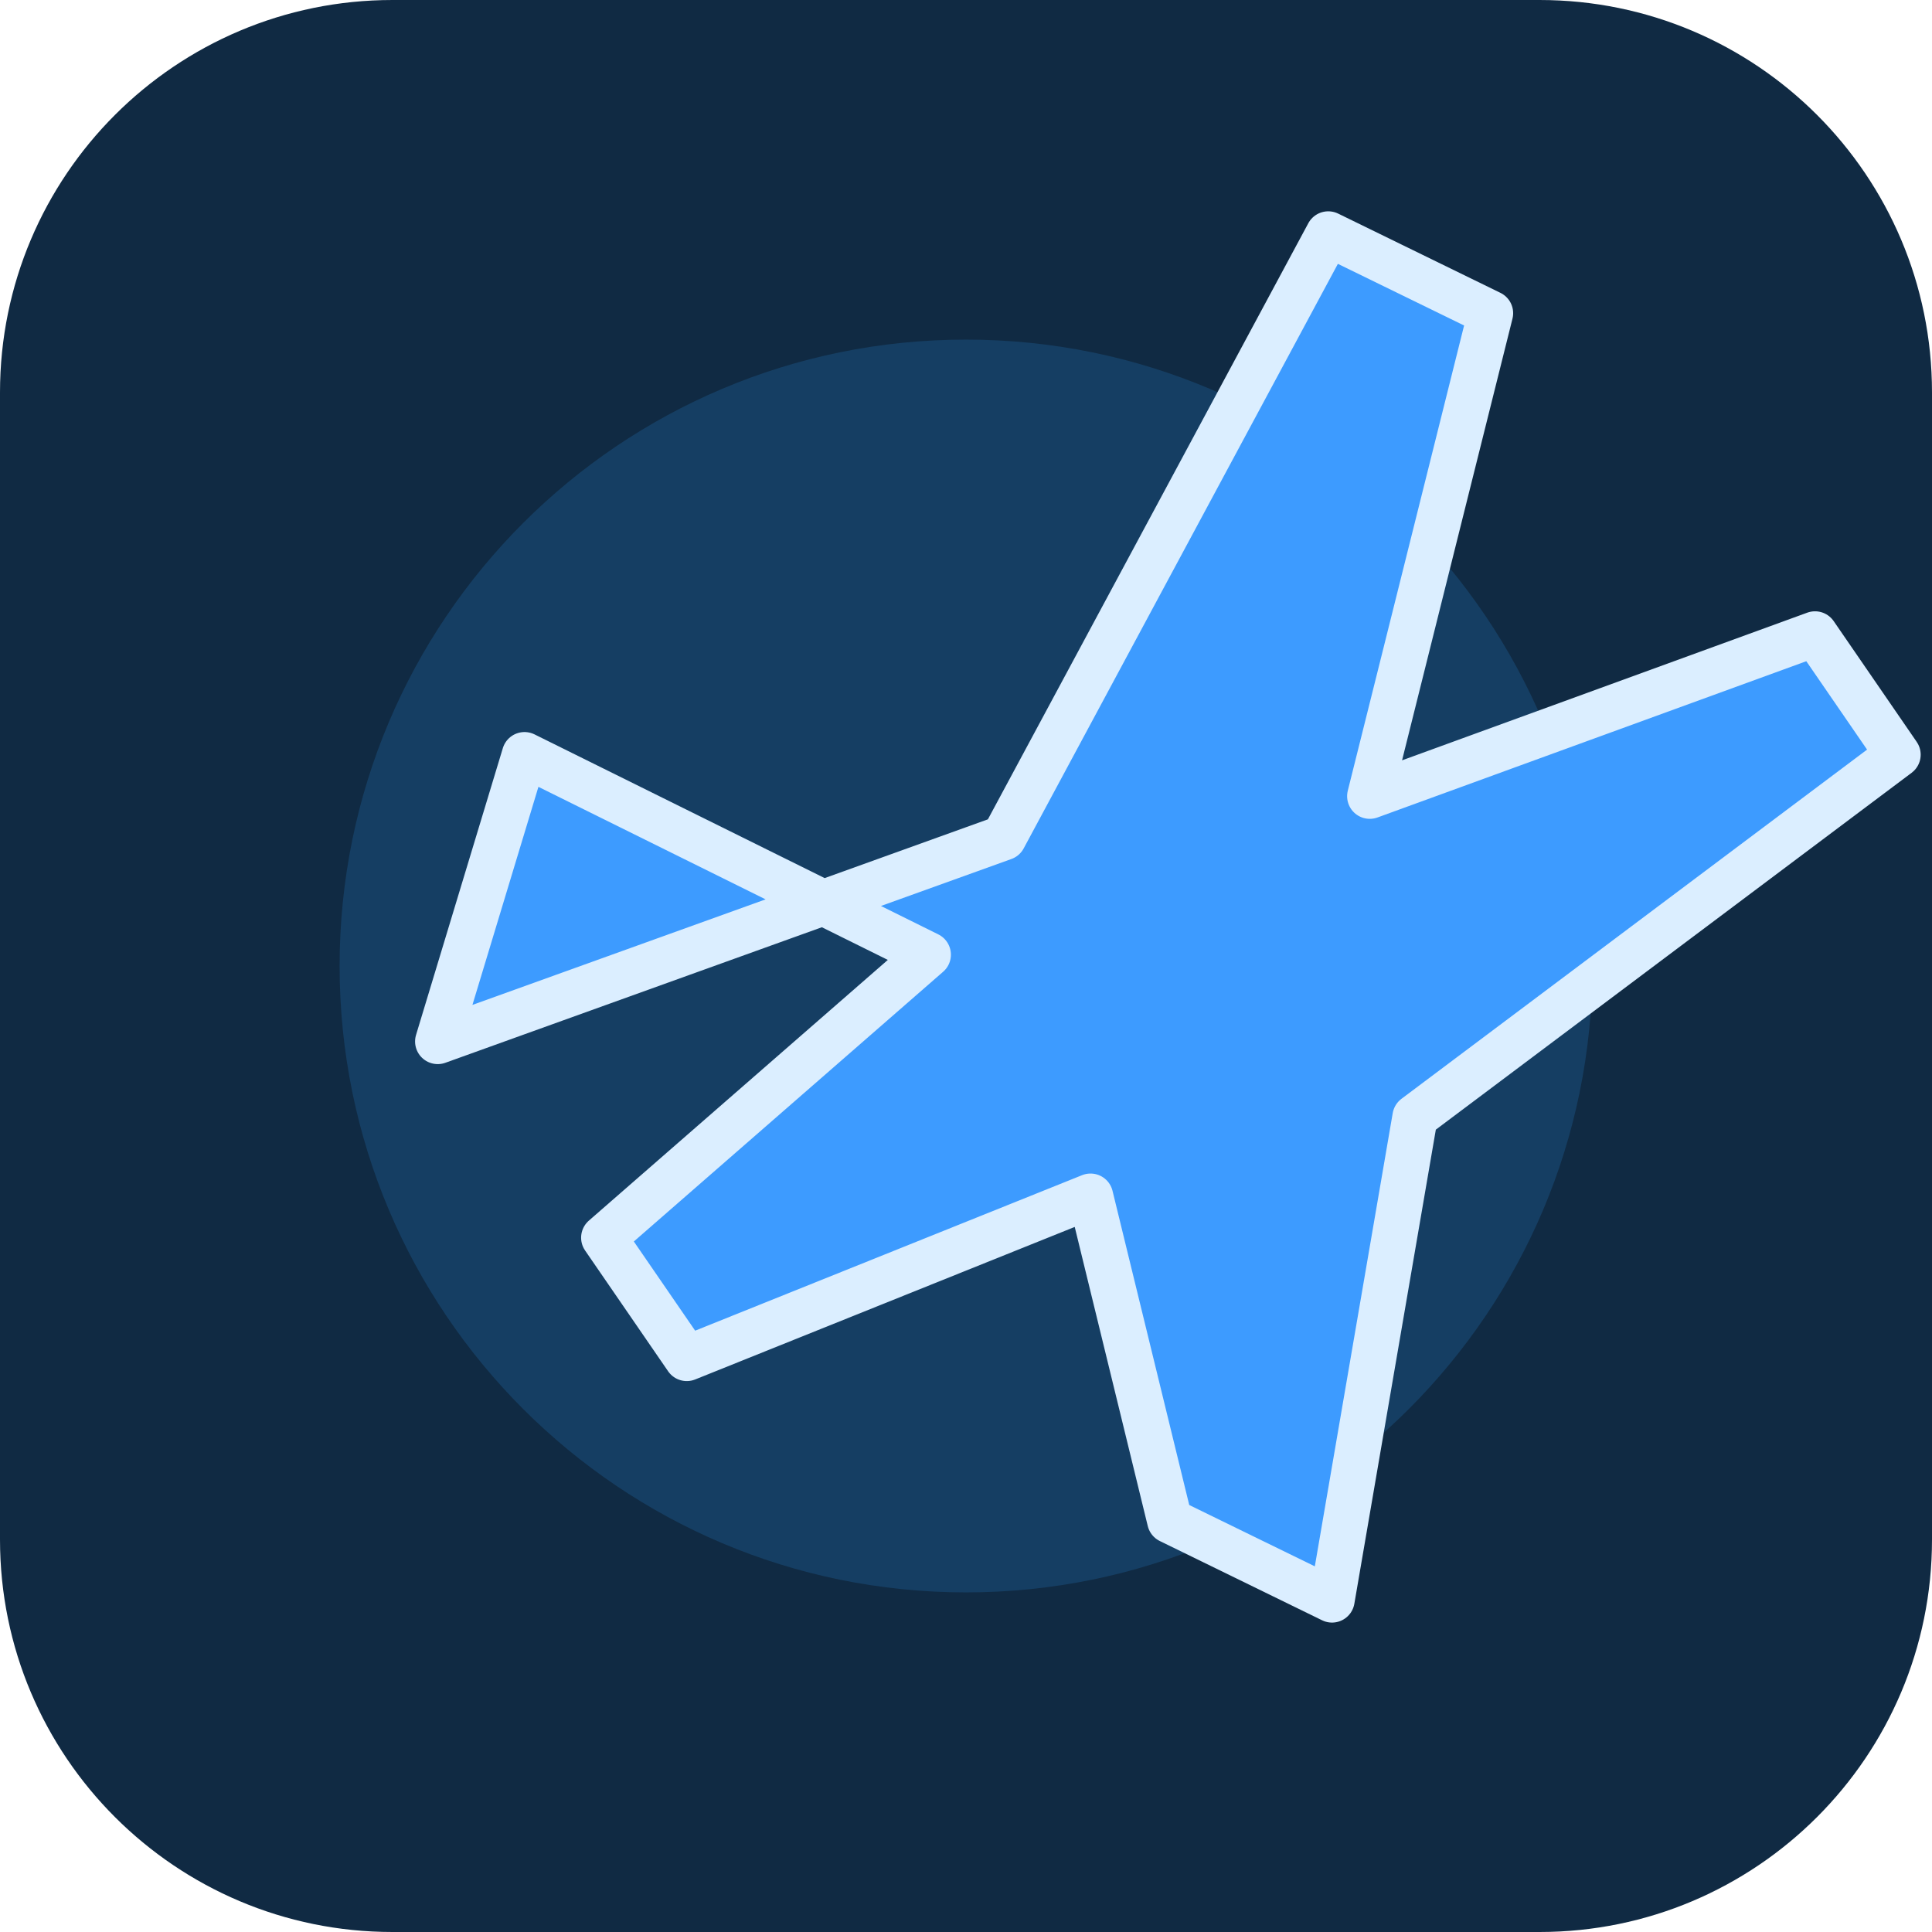
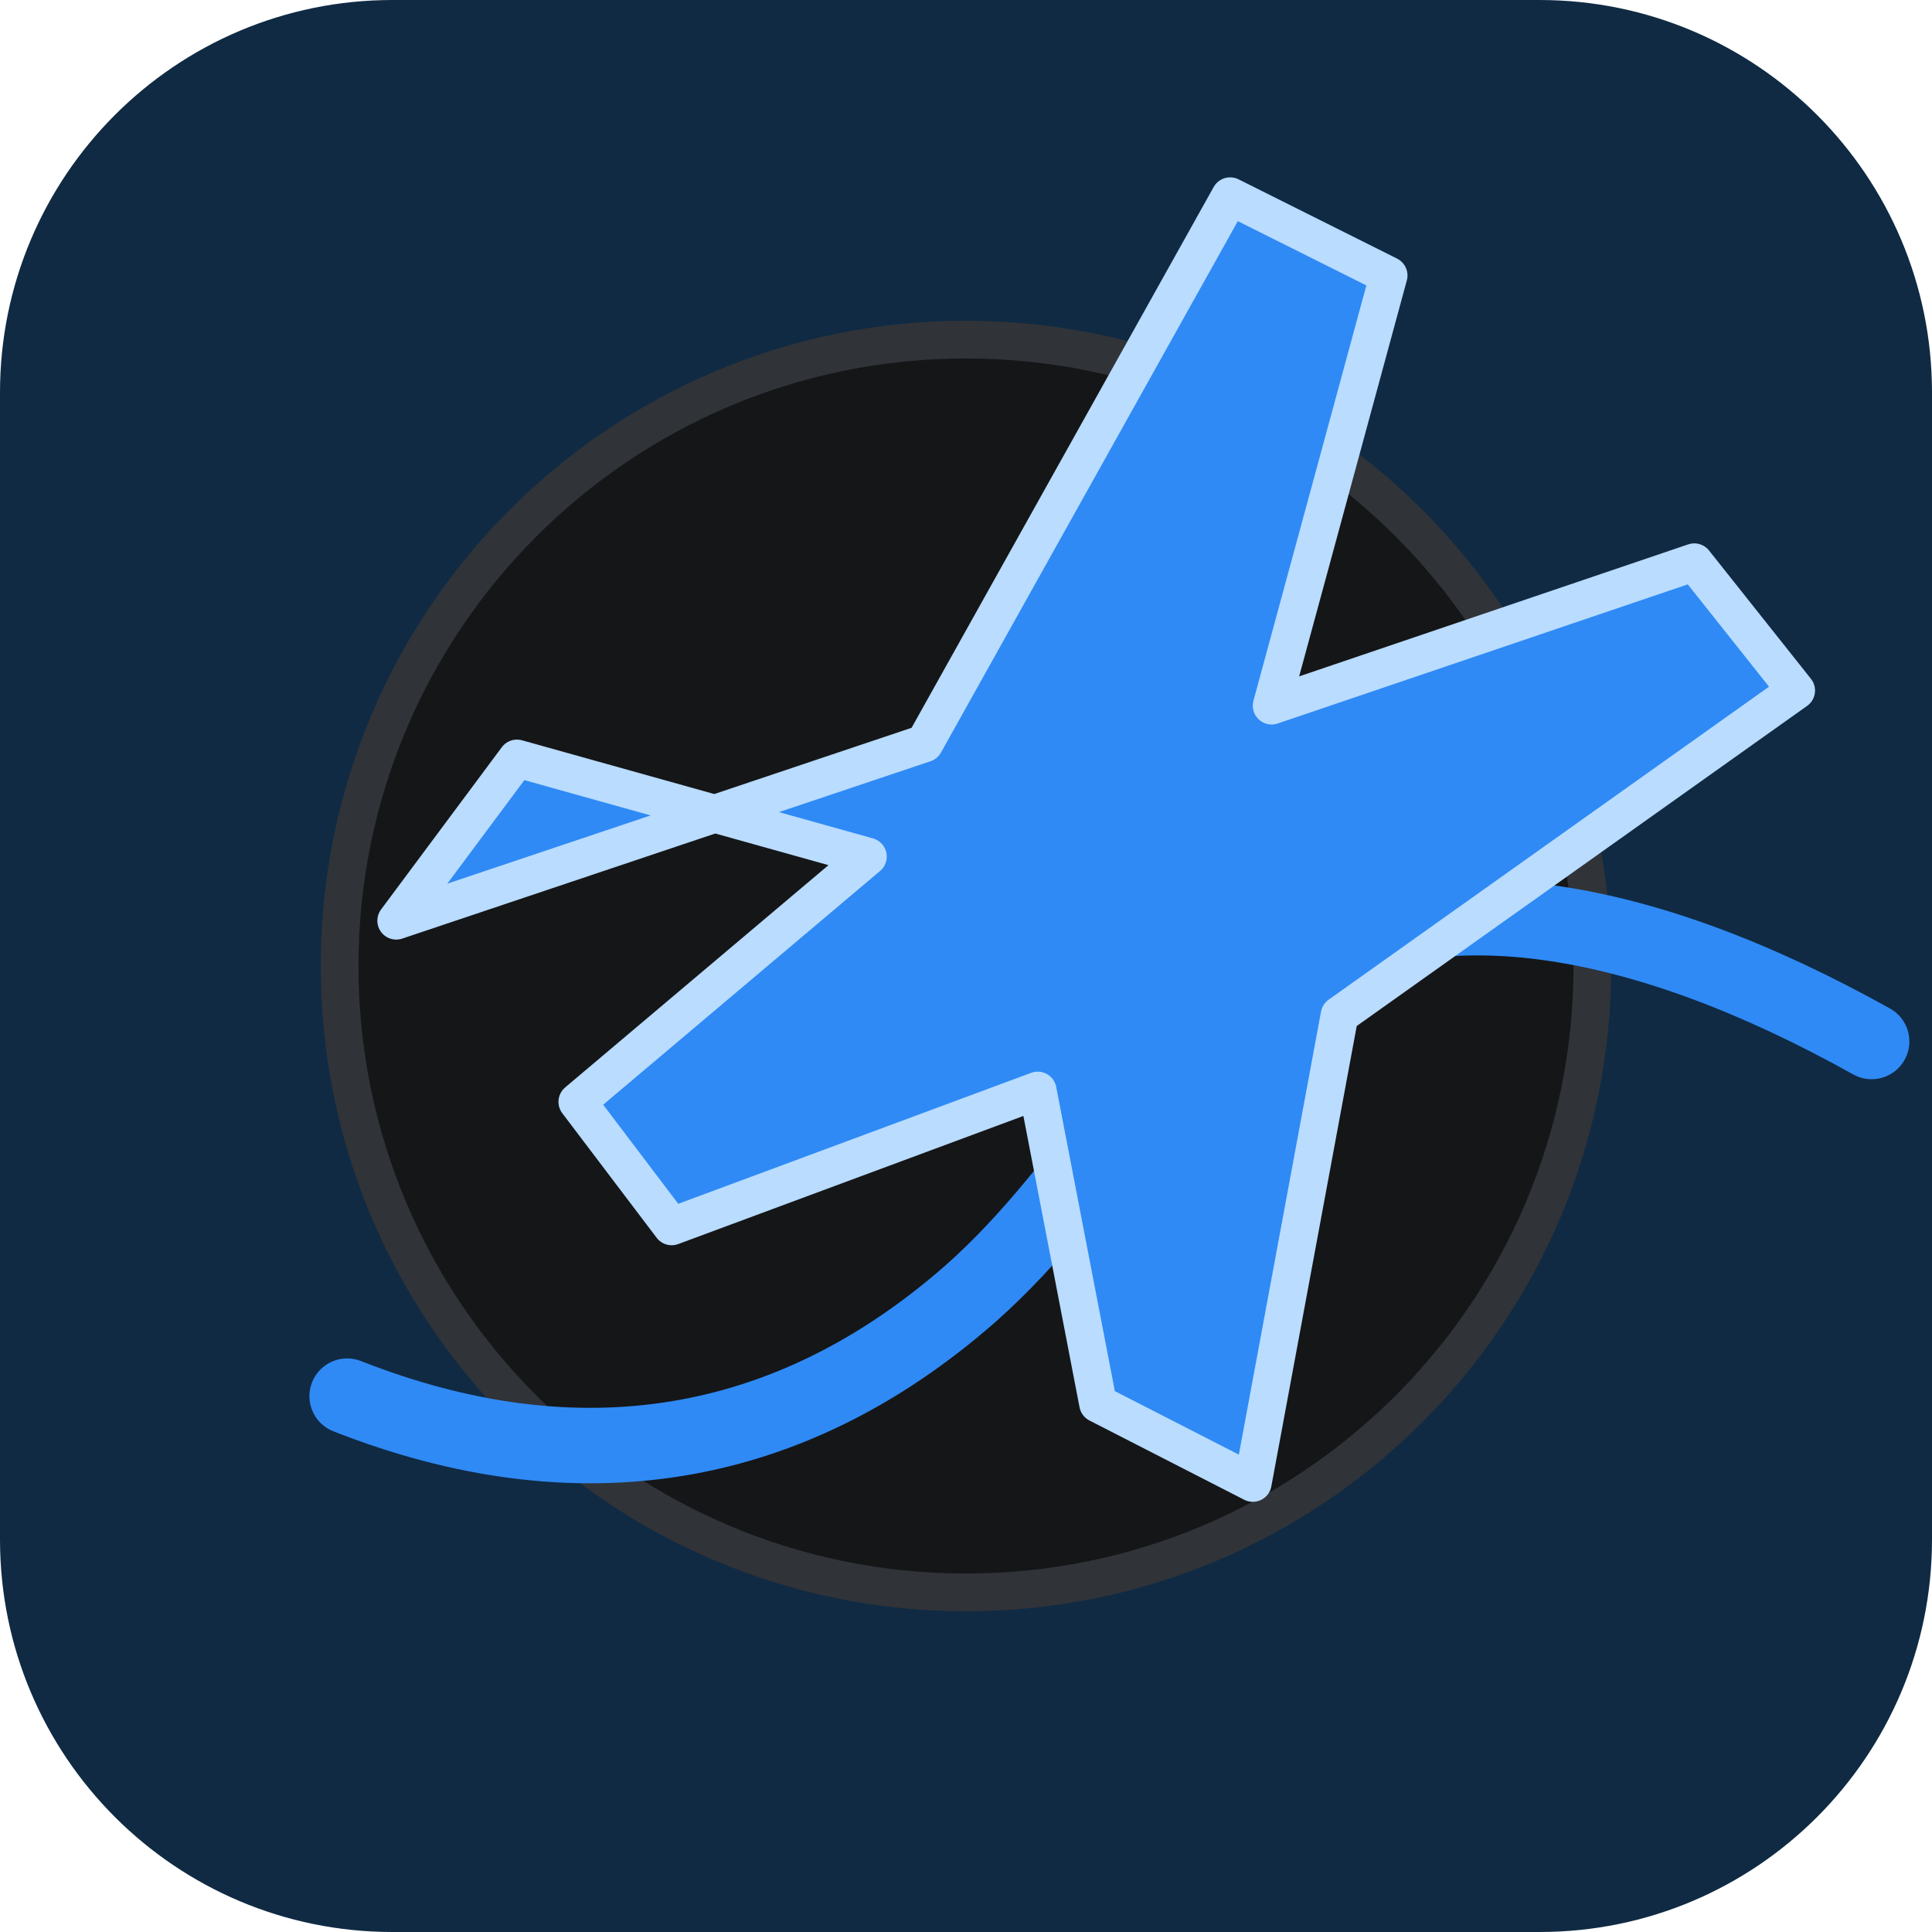
<svg xmlns="http://www.w3.org/2000/svg" viewBox="0 0 512 512" role="img" aria-label="Rundflug-Leitstand">
  <rect width="512" height="512" rx="104" fill="#102a43" />
-   <circle cx="256" cy="256" r="166" fill="#153e63" />
-   <path d="m116 276 150-54 86-160 43 21-32 128 118-43 22 32-128 96-22 128-43-21-21-86-107 43-22-32 86-75-107-53Z" fill="#3d9bff" stroke="#dbeeff" stroke-linejoin="round" stroke-width="12" />
+   <circle cx="256" cy="256" r="166" fill="#151618" stroke="#303338" stroke-width="10" />
+   <path d="M92 370c61 24 117 15 165-27 34-30 49-69 88-89 38-20 90-12 151 22" fill="none" stroke="#2f8af5" stroke-linecap="round" stroke-width="20" />
+   <path d="m105 244 140-47 81-145 42 21-31 114 112-38 27 34-121 86-23 124-41-21-16-83-97 36-25-33 77-65-93-26Z" fill="#2f8af5" stroke="#b9dcff" stroke-linejoin="round" stroke-width="10" />
</svg>
